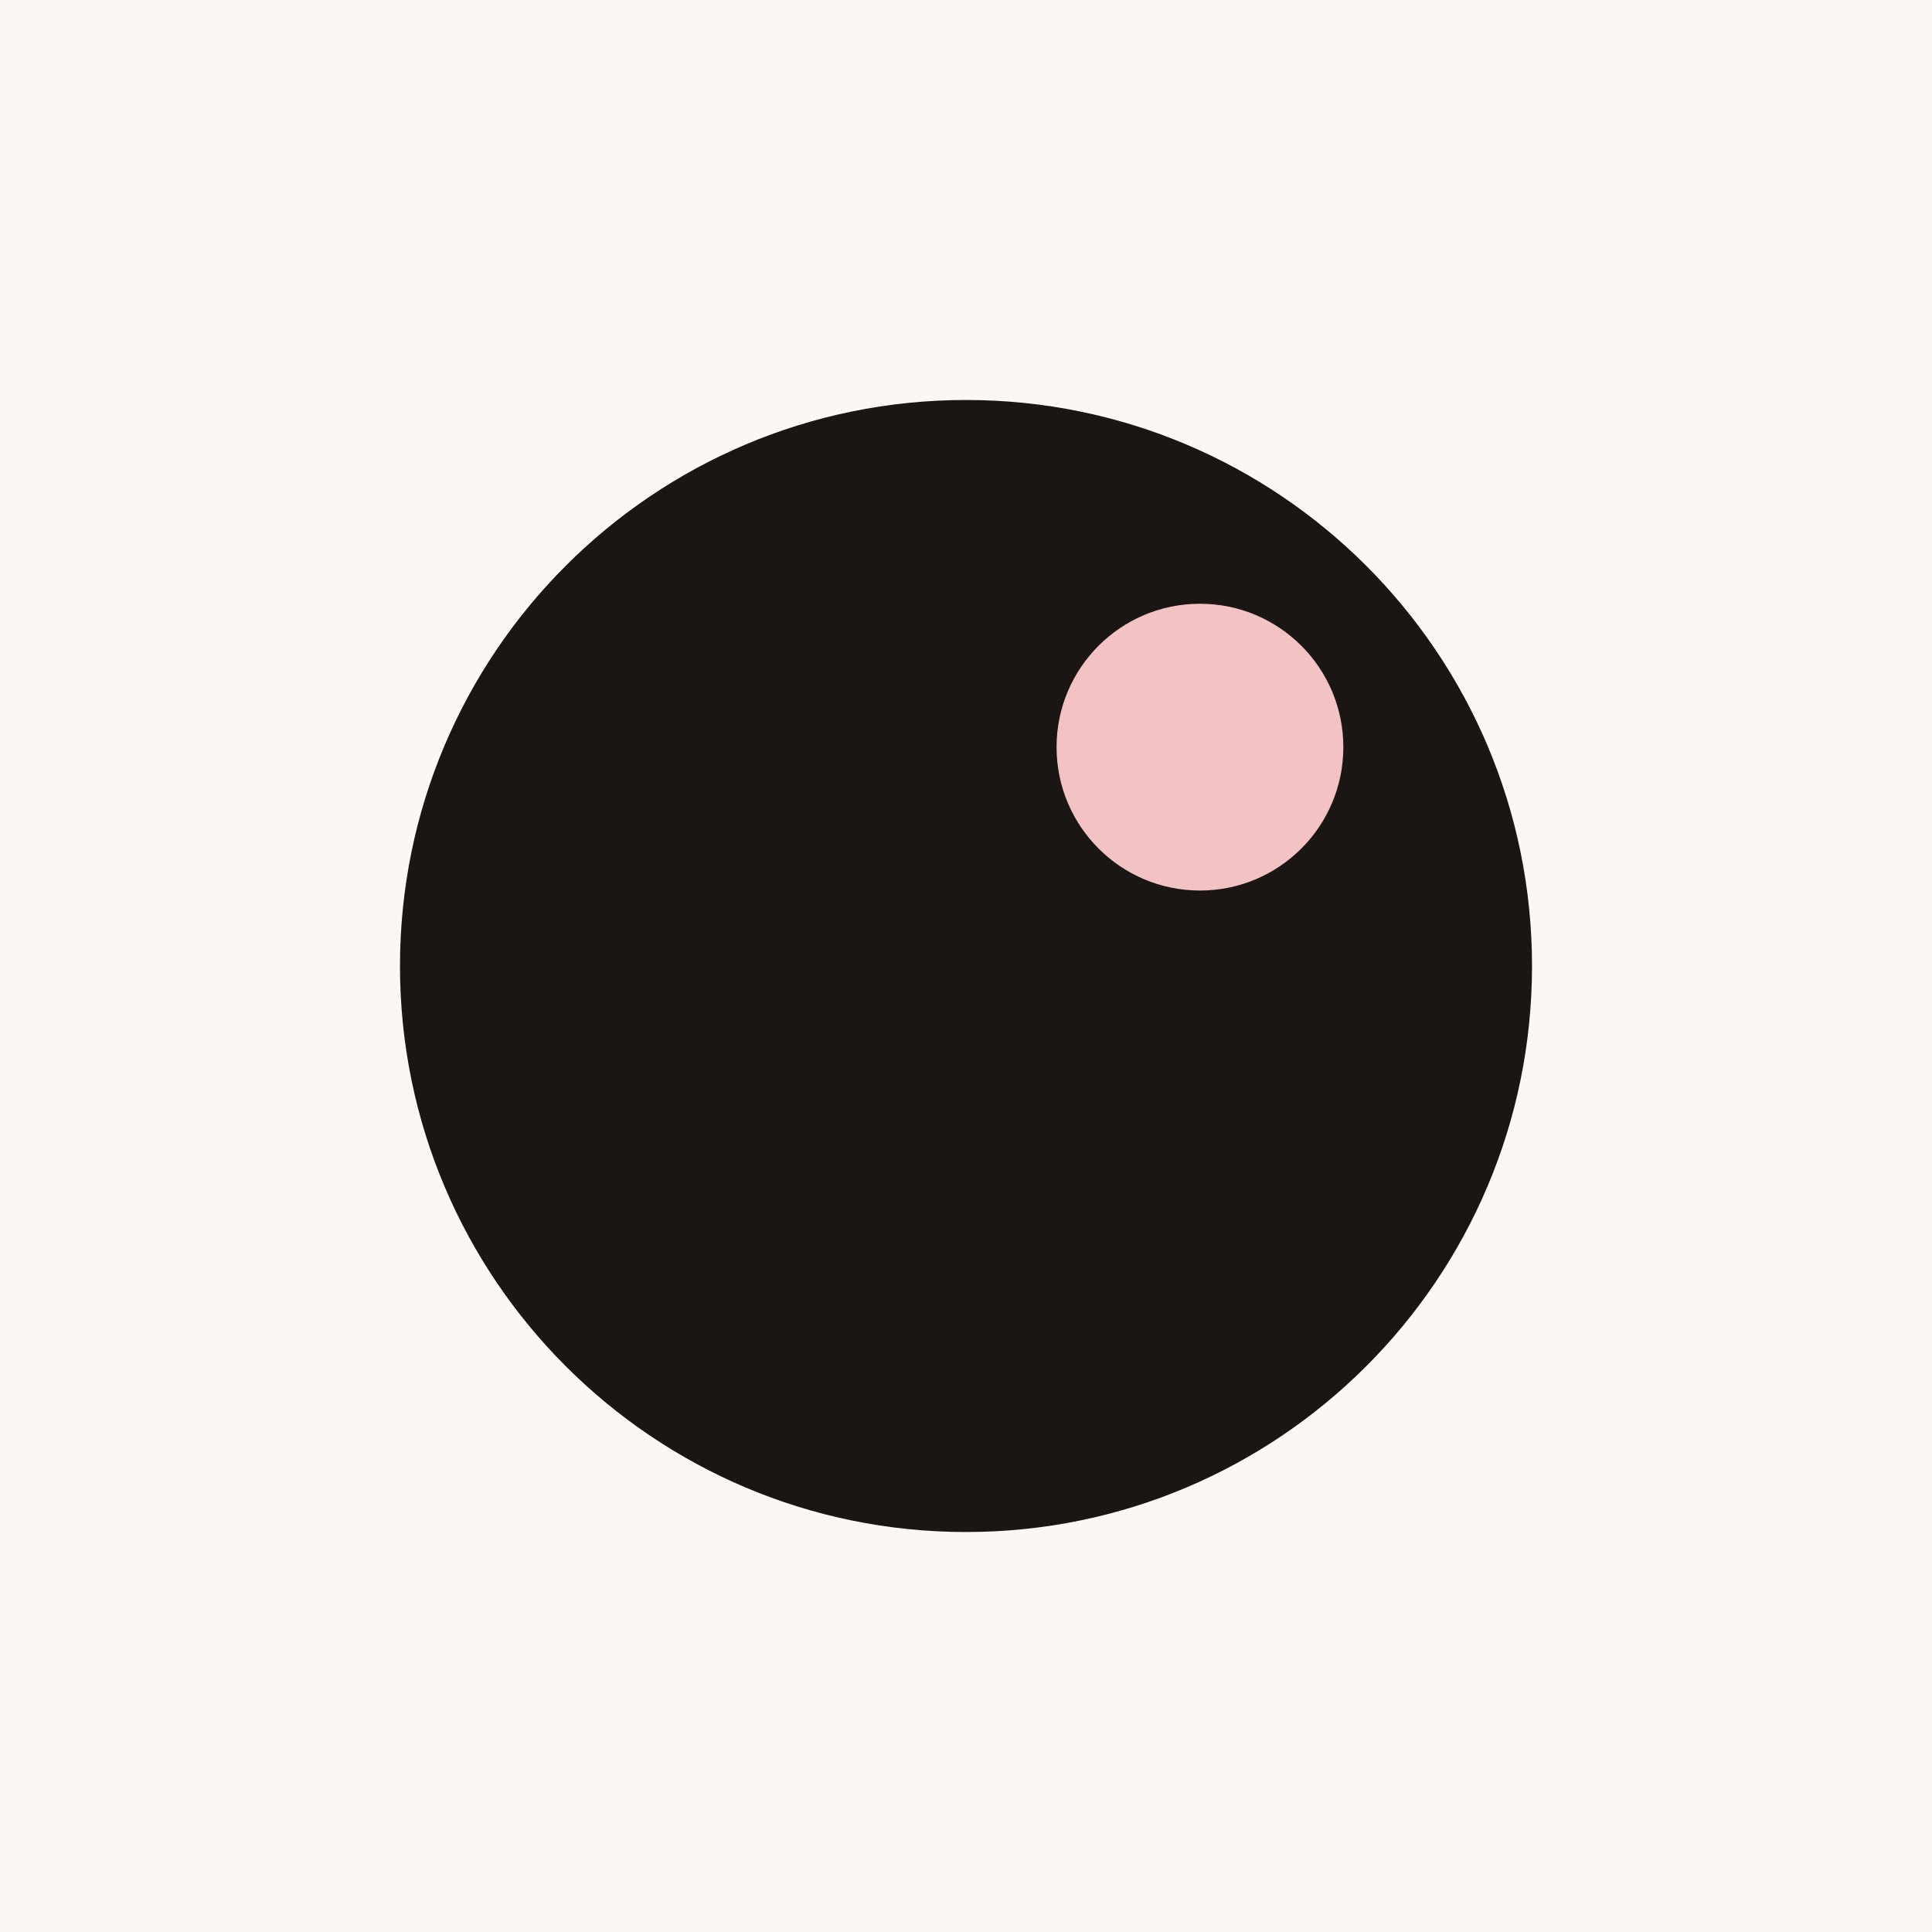
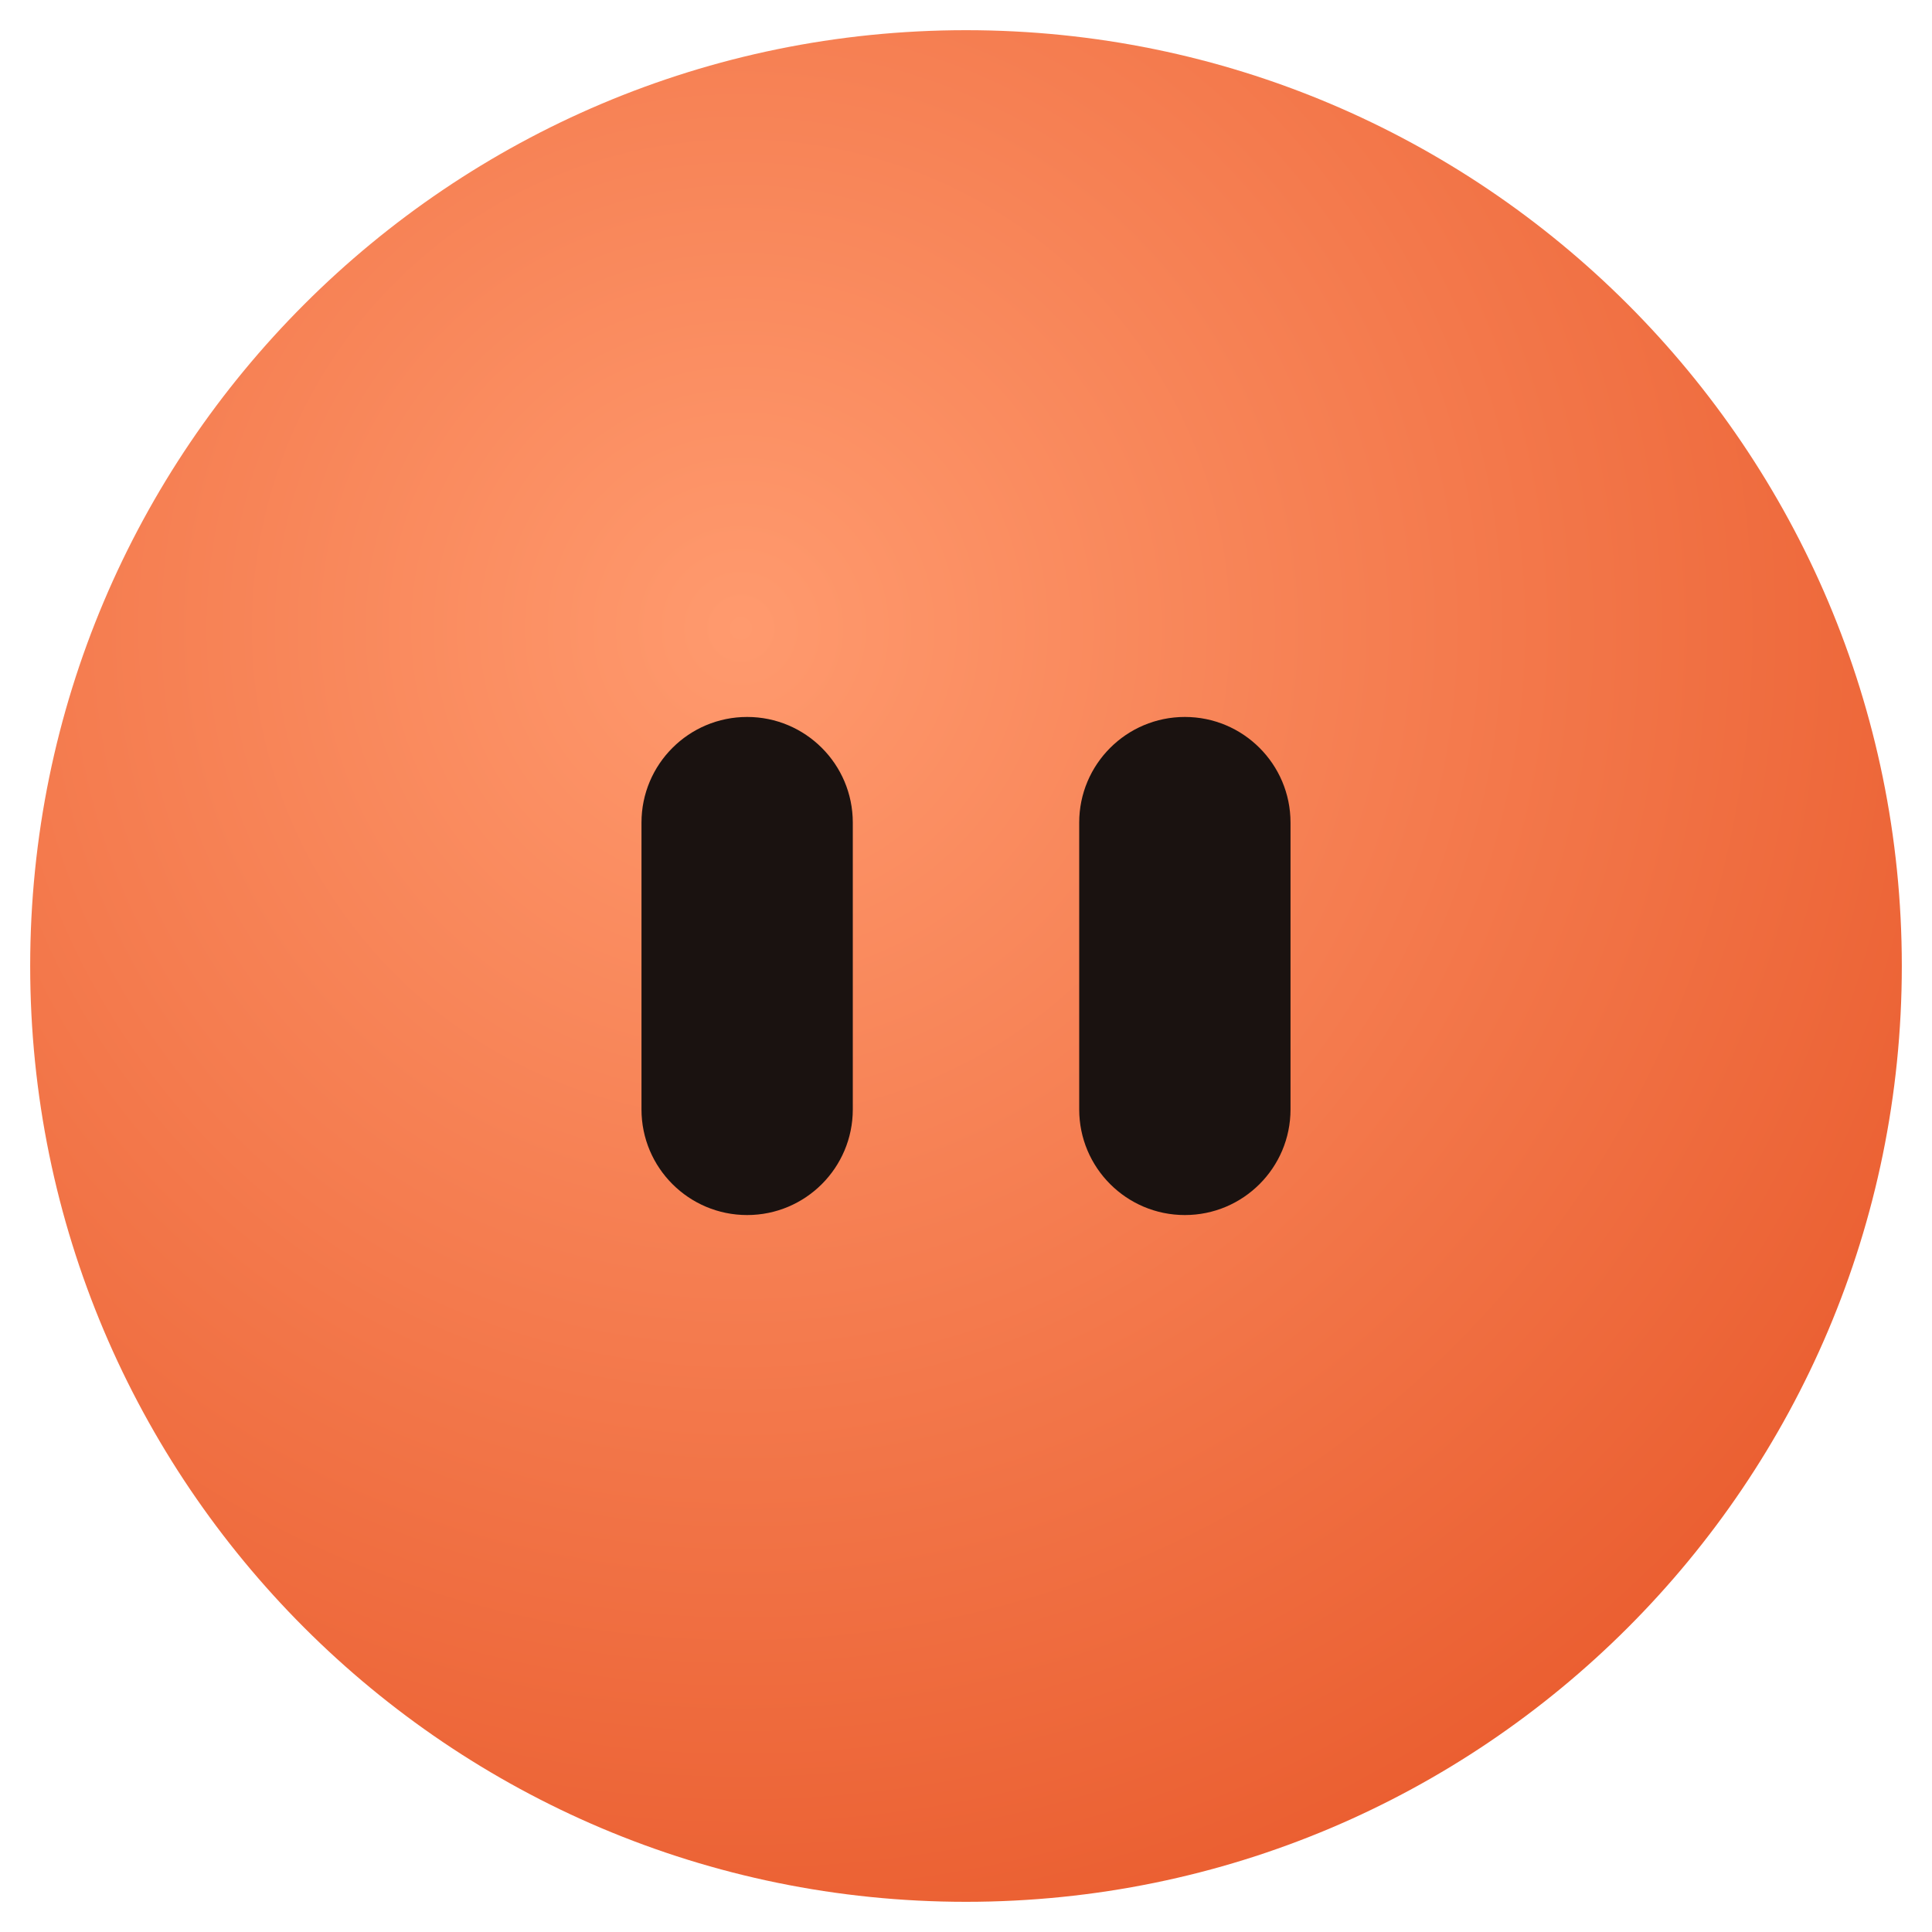
<svg xmlns="http://www.w3.org/2000/svg" viewBox="0 0 512 512">
-   <rect width="512" height="512" fill="#fbf7f3" />
-   <circle cx="256" cy="256" r="150" fill="#1a1613" />
-   <circle cx="318" cy="198" r="38" fill="#f3c3c3" />
+   <defs>
+     <radialGradient id="g" cx="38%" cy="32%" r="80%">
+       <stop offset="0" stop-color="#ff9a6e" />
+       <stop offset="1" stop-color="#e8582a" />
+     </radialGradient>
+   </defs>
+   <circle cx="256" cy="256" r="248" fill="url(#g)" />
+   <rect x="170" y="190" width="56" height="132" rx="28" fill="#1a1210" />
+   <rect x="286" y="190" width="56" height="132" rx="28" fill="#1a1210" />
</svg>
